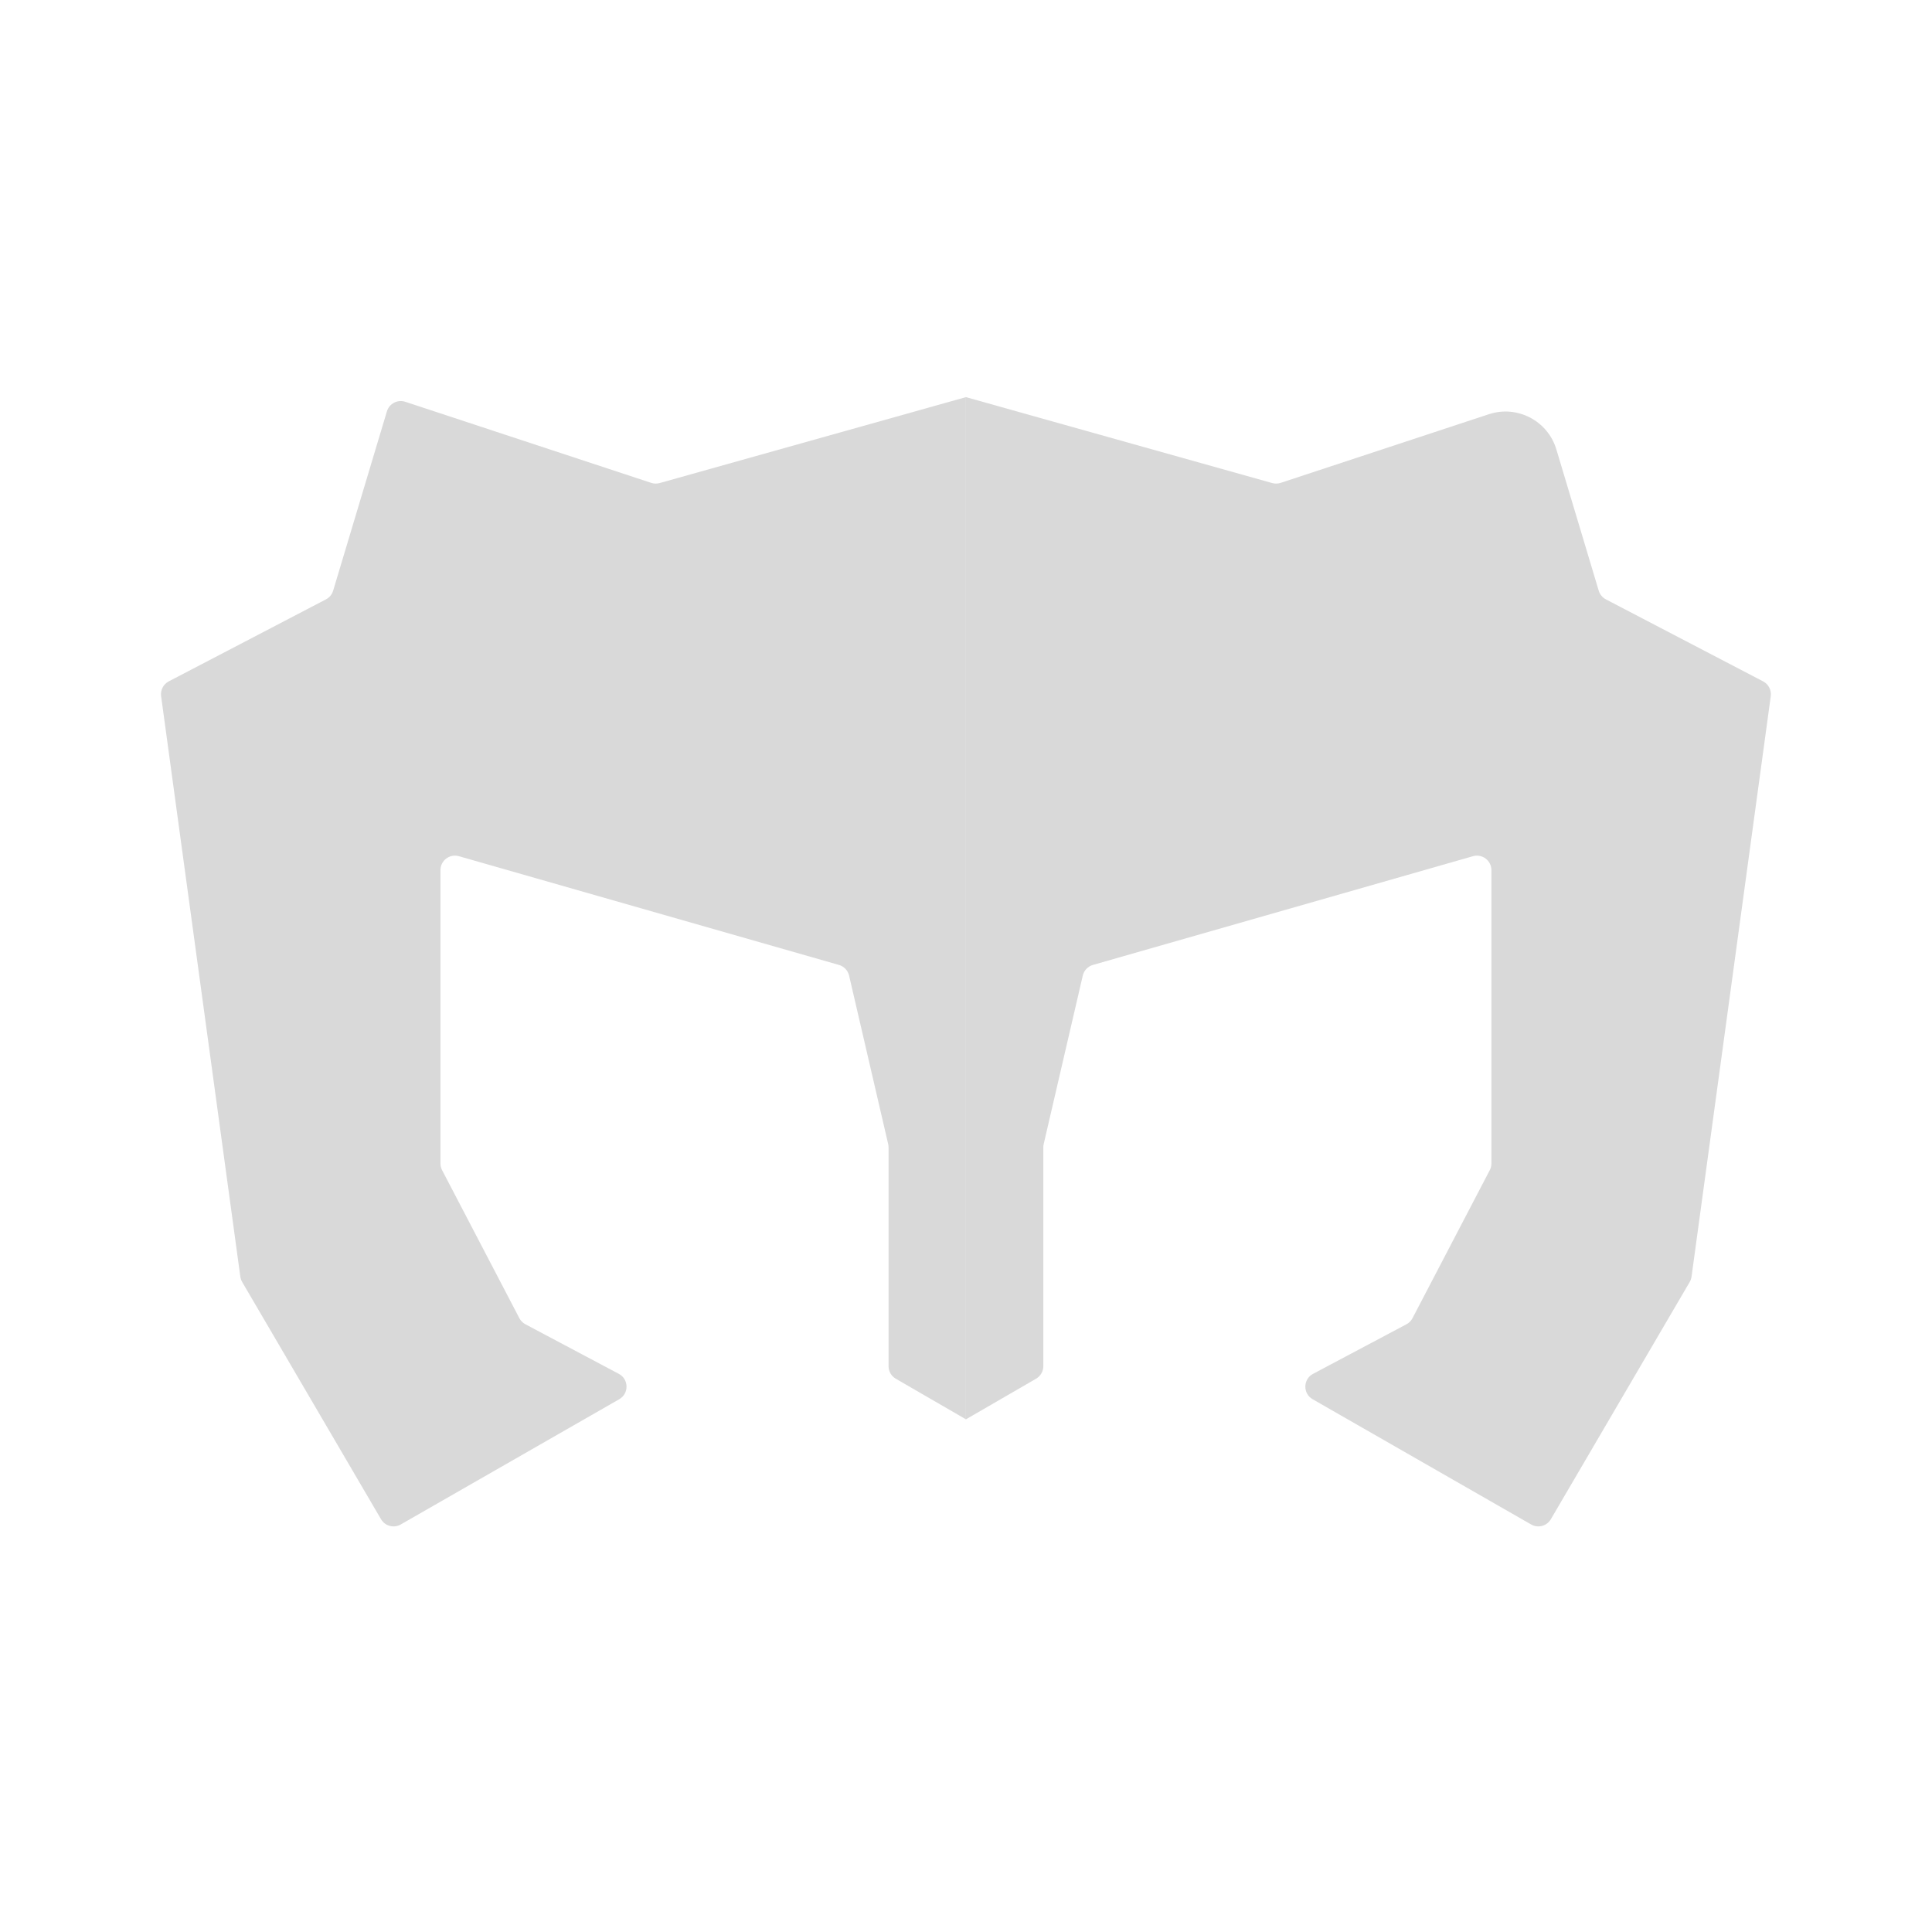
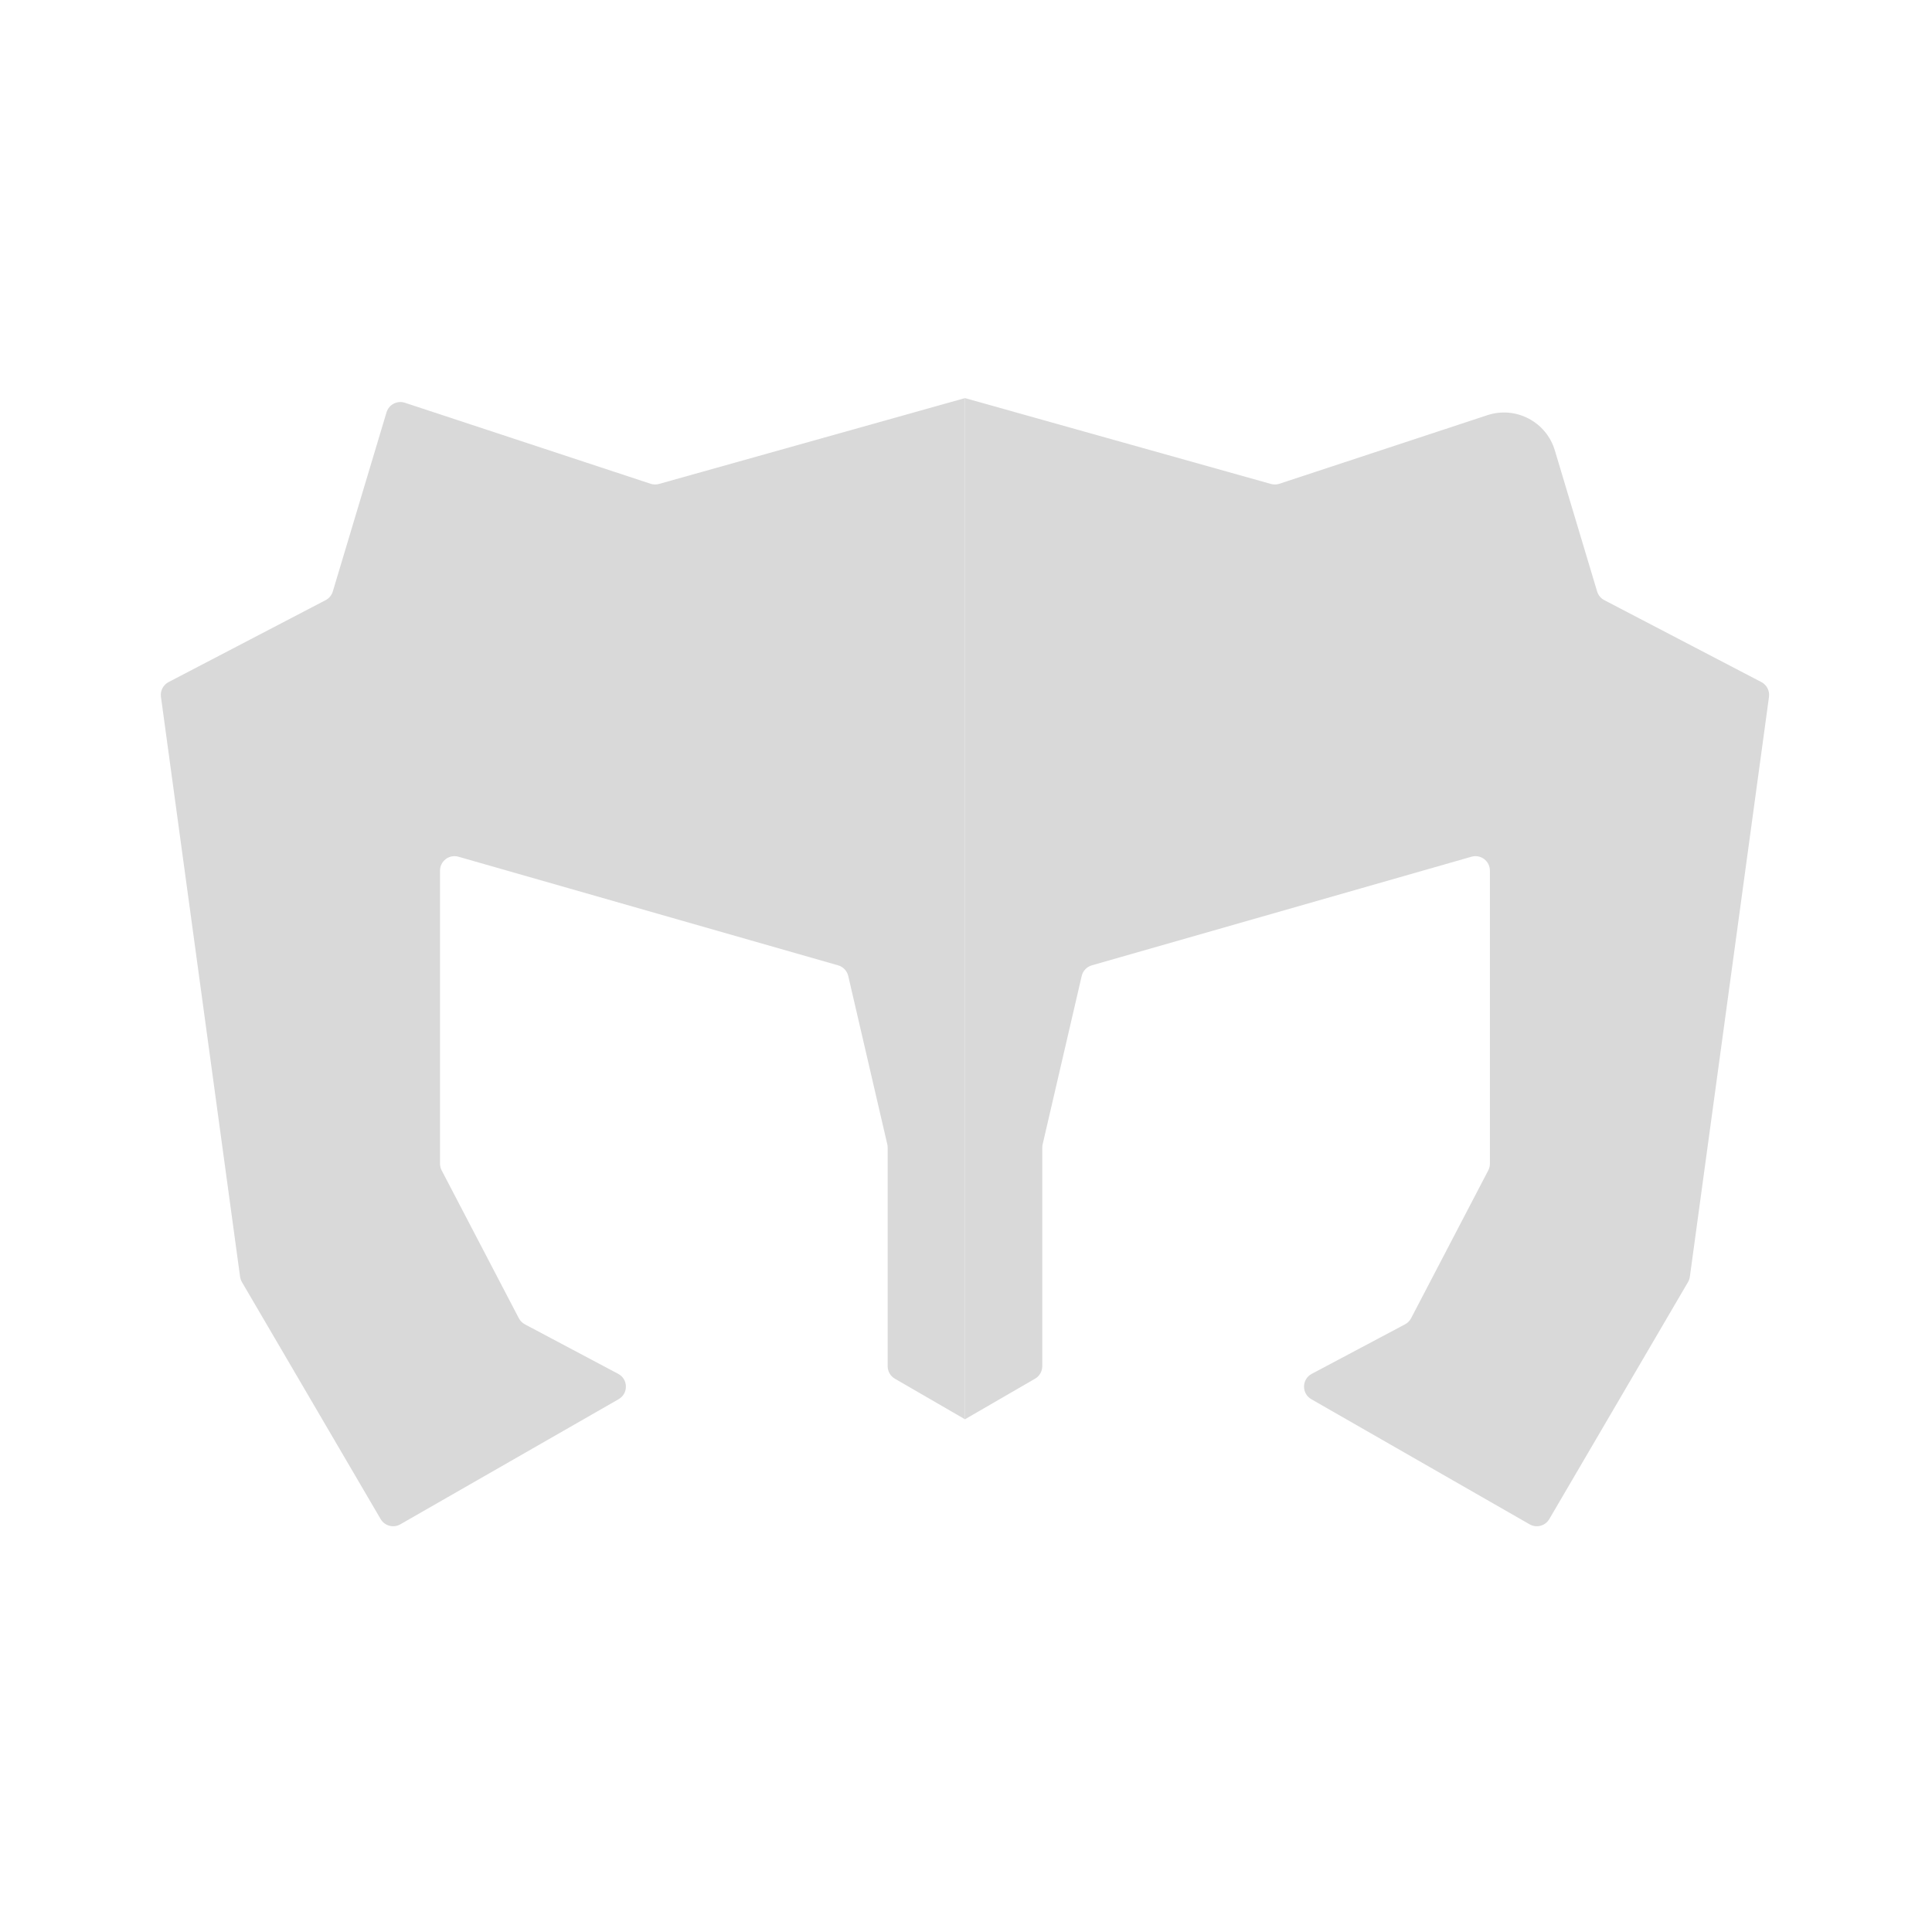
- <svg xmlns="http://www.w3.org/2000/svg" width="1001" height="1001" viewBox="0 0 1001 1001" fill="none">
-   <path d="M228.211 602.815V450.829C228.211 445.843 232.985 442.244 237.779 443.615L434.682 499.949C437.303 500.699 439.311 502.812 439.927 505.467L460.18 592.766C460.309 593.322 460.374 593.891 460.374 594.462V707.839C460.374 710.517 461.801 712.991 464.118 714.333L500.466 735.375V205.762L341.783 250.281C340.347 250.684 338.823 250.65 337.406 250.183L209.998 208.176C205.987 206.854 201.675 209.101 200.461 213.147L172.607 306.043C172.026 307.983 170.685 309.605 168.89 310.541L87.438 353.032C84.632 354.496 83.046 357.564 83.474 360.7L124.515 661.448C124.649 662.428 124.974 663.371 125.474 664.224L197.416 787.134C199.496 790.688 204.051 791.902 207.624 789.854L320.84 724.957C325.964 722.019 325.843 714.588 320.627 711.819L272.225 686.128C270.886 685.417 269.793 684.317 269.091 682.973L229.063 606.287C228.504 605.215 228.211 604.024 228.211 602.815Z" fill="#D9D9D9" />
-   <path d="M772.721 602.815V450.829C772.721 445.843 767.947 442.244 763.153 443.615L566.25 499.949C563.629 500.699 561.621 502.812 561.005 505.467L540.752 592.766C540.623 593.322 540.558 593.891 540.558 594.462V707.839C540.558 710.517 539.131 712.991 536.814 714.333L500.466 735.375V205.762L659.149 250.281C660.586 250.684 662.109 250.65 663.526 250.183L771.407 214.614C786.116 209.765 801.928 218.007 806.376 232.842L828.325 306.043C828.907 307.983 830.247 309.605 832.042 310.541L913.494 353.032C916.301 354.496 917.886 357.564 917.459 360.7L876.417 661.448C876.284 662.428 875.958 663.371 875.458 664.224L803.516 787.134C801.436 790.688 796.881 791.902 793.308 789.854L680.092 724.957C674.968 722.019 675.089 714.588 680.306 711.819L728.707 686.128C730.047 685.417 731.139 684.317 731.841 682.973L771.869 606.287C772.429 605.215 772.721 604.024 772.721 602.815Z" fill="#D9D9D9" />
+ <svg xmlns="http://www.w3.org/2000/svg" width="501" height="501" viewBox="0 0 501 501" fill="none">
+   <path d="M114.105 301.763V225.77C114.105 223.277 116.492 221.477 118.889 222.163L217.341 250.33C218.651 250.705 219.655 251.761 219.964 253.089L230.09 296.738C230.154 297.016 230.187 297.301 230.187 297.586V354.275C230.187 355.614 230.9 356.851 232.059 357.522L250.233 368.043V103.236L170.891 125.496C170.173 125.697 169.411 125.68 168.703 125.447L104.999 104.443C102.993 103.782 100.837 104.906 100.23 106.929L86.303 153.377C86.013 154.347 85.342 155.158 84.445 155.626L43.719 176.872C42.316 177.604 41.523 179.137 41.737 180.705L62.257 331.079C62.324 331.569 62.487 332.041 62.737 332.467L98.708 393.923C99.748 395.699 102.025 396.306 103.812 395.282L160.42 362.834C162.982 361.365 162.922 357.649 160.313 356.265L136.112 343.419C135.443 343.064 134.896 342.514 134.545 341.842L114.531 303.499C114.252 302.963 114.105 302.367 114.105 301.763Z" fill="#D9D9D9" />
+   <path d="M386.36 301.763V225.77C386.36 223.277 383.973 221.477 381.576 222.163L283.125 250.33C281.814 250.705 280.81 251.761 280.502 253.089L270.376 296.738C270.311 297.016 270.279 297.301 270.279 297.586V354.275C270.279 355.614 269.565 356.851 268.406 357.522L250.232 368.043V103.236L329.574 125.496C330.292 125.697 331.054 125.68 331.762 125.447L385.703 107.663C393.057 105.238 400.963 109.359 403.188 116.776L414.162 153.377C414.453 154.347 415.123 155.158 416.02 155.626L456.747 176.872C458.15 177.604 458.943 179.137 458.729 180.705L438.208 331.079C438.141 331.569 437.978 332.041 437.729 332.467L401.758 393.923C400.717 395.699 398.44 396.306 396.654 395.282L340.045 362.834C337.483 361.365 337.544 357.649 340.152 356.265L364.353 343.419C365.023 343.064 365.569 342.514 365.92 341.842L385.934 303.499C386.214 302.963 386.36 302.367 386.36 301.763Z" fill="#D9D9D9" />
</svg>
